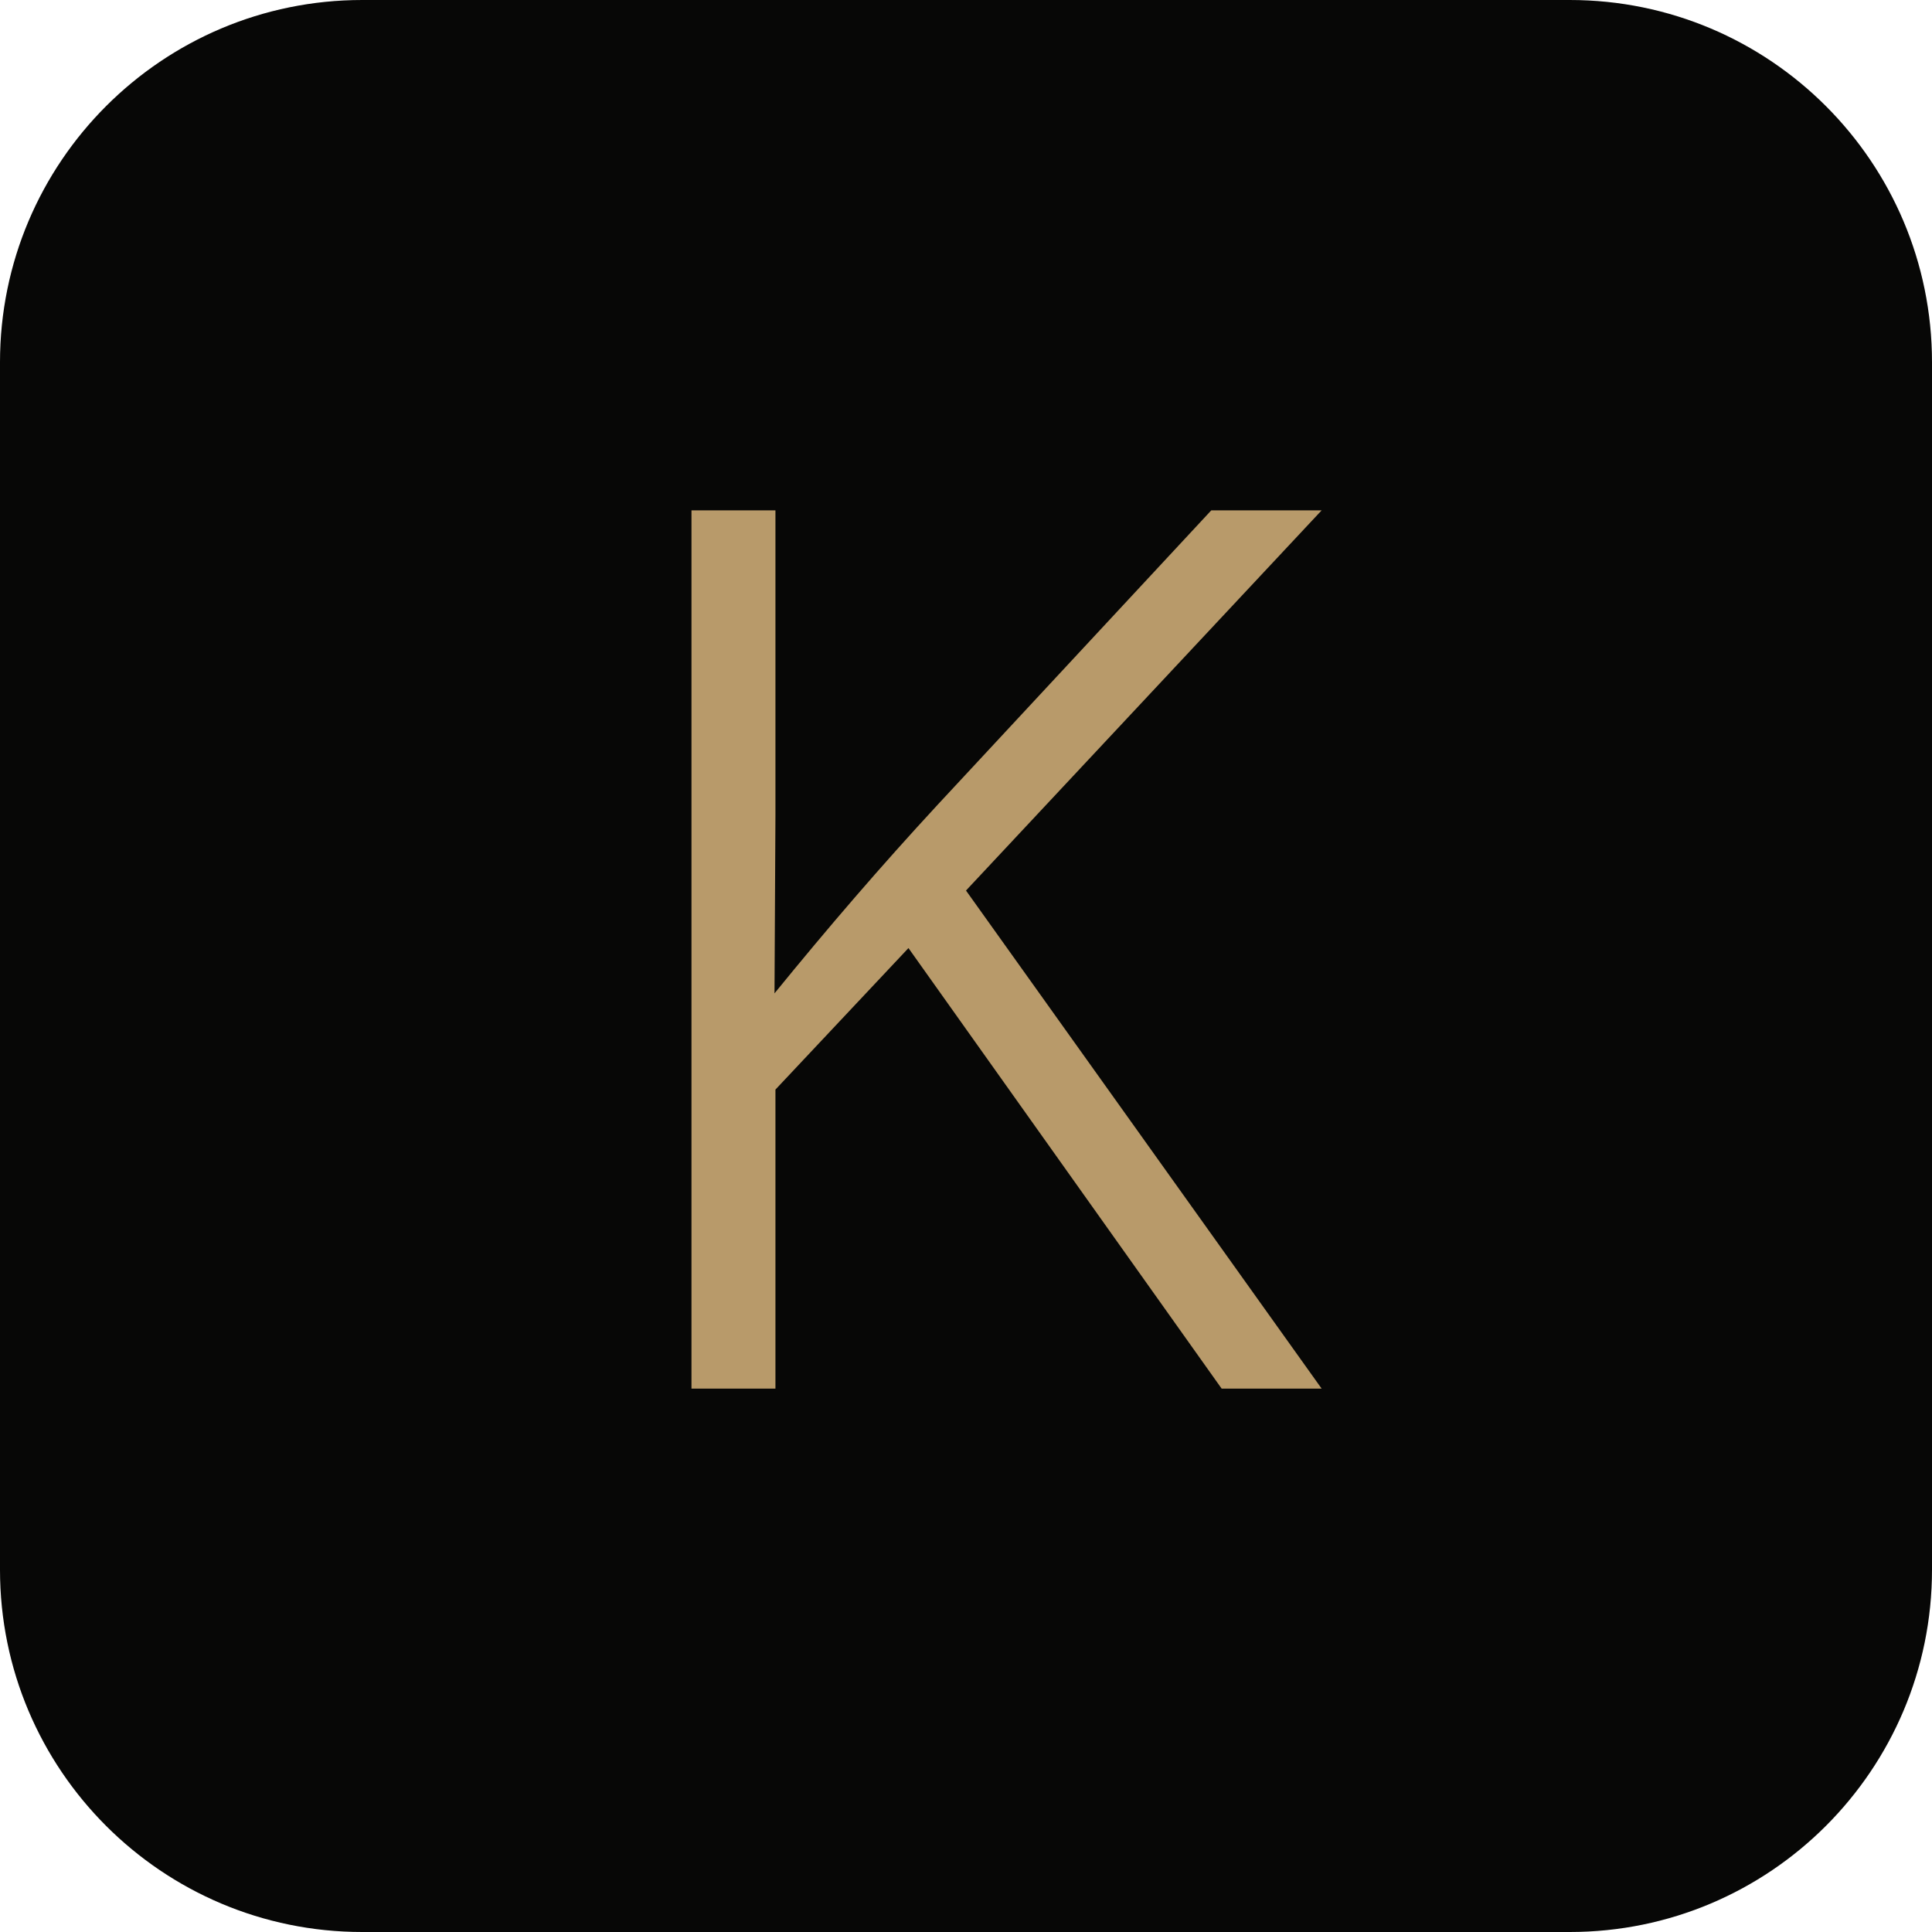
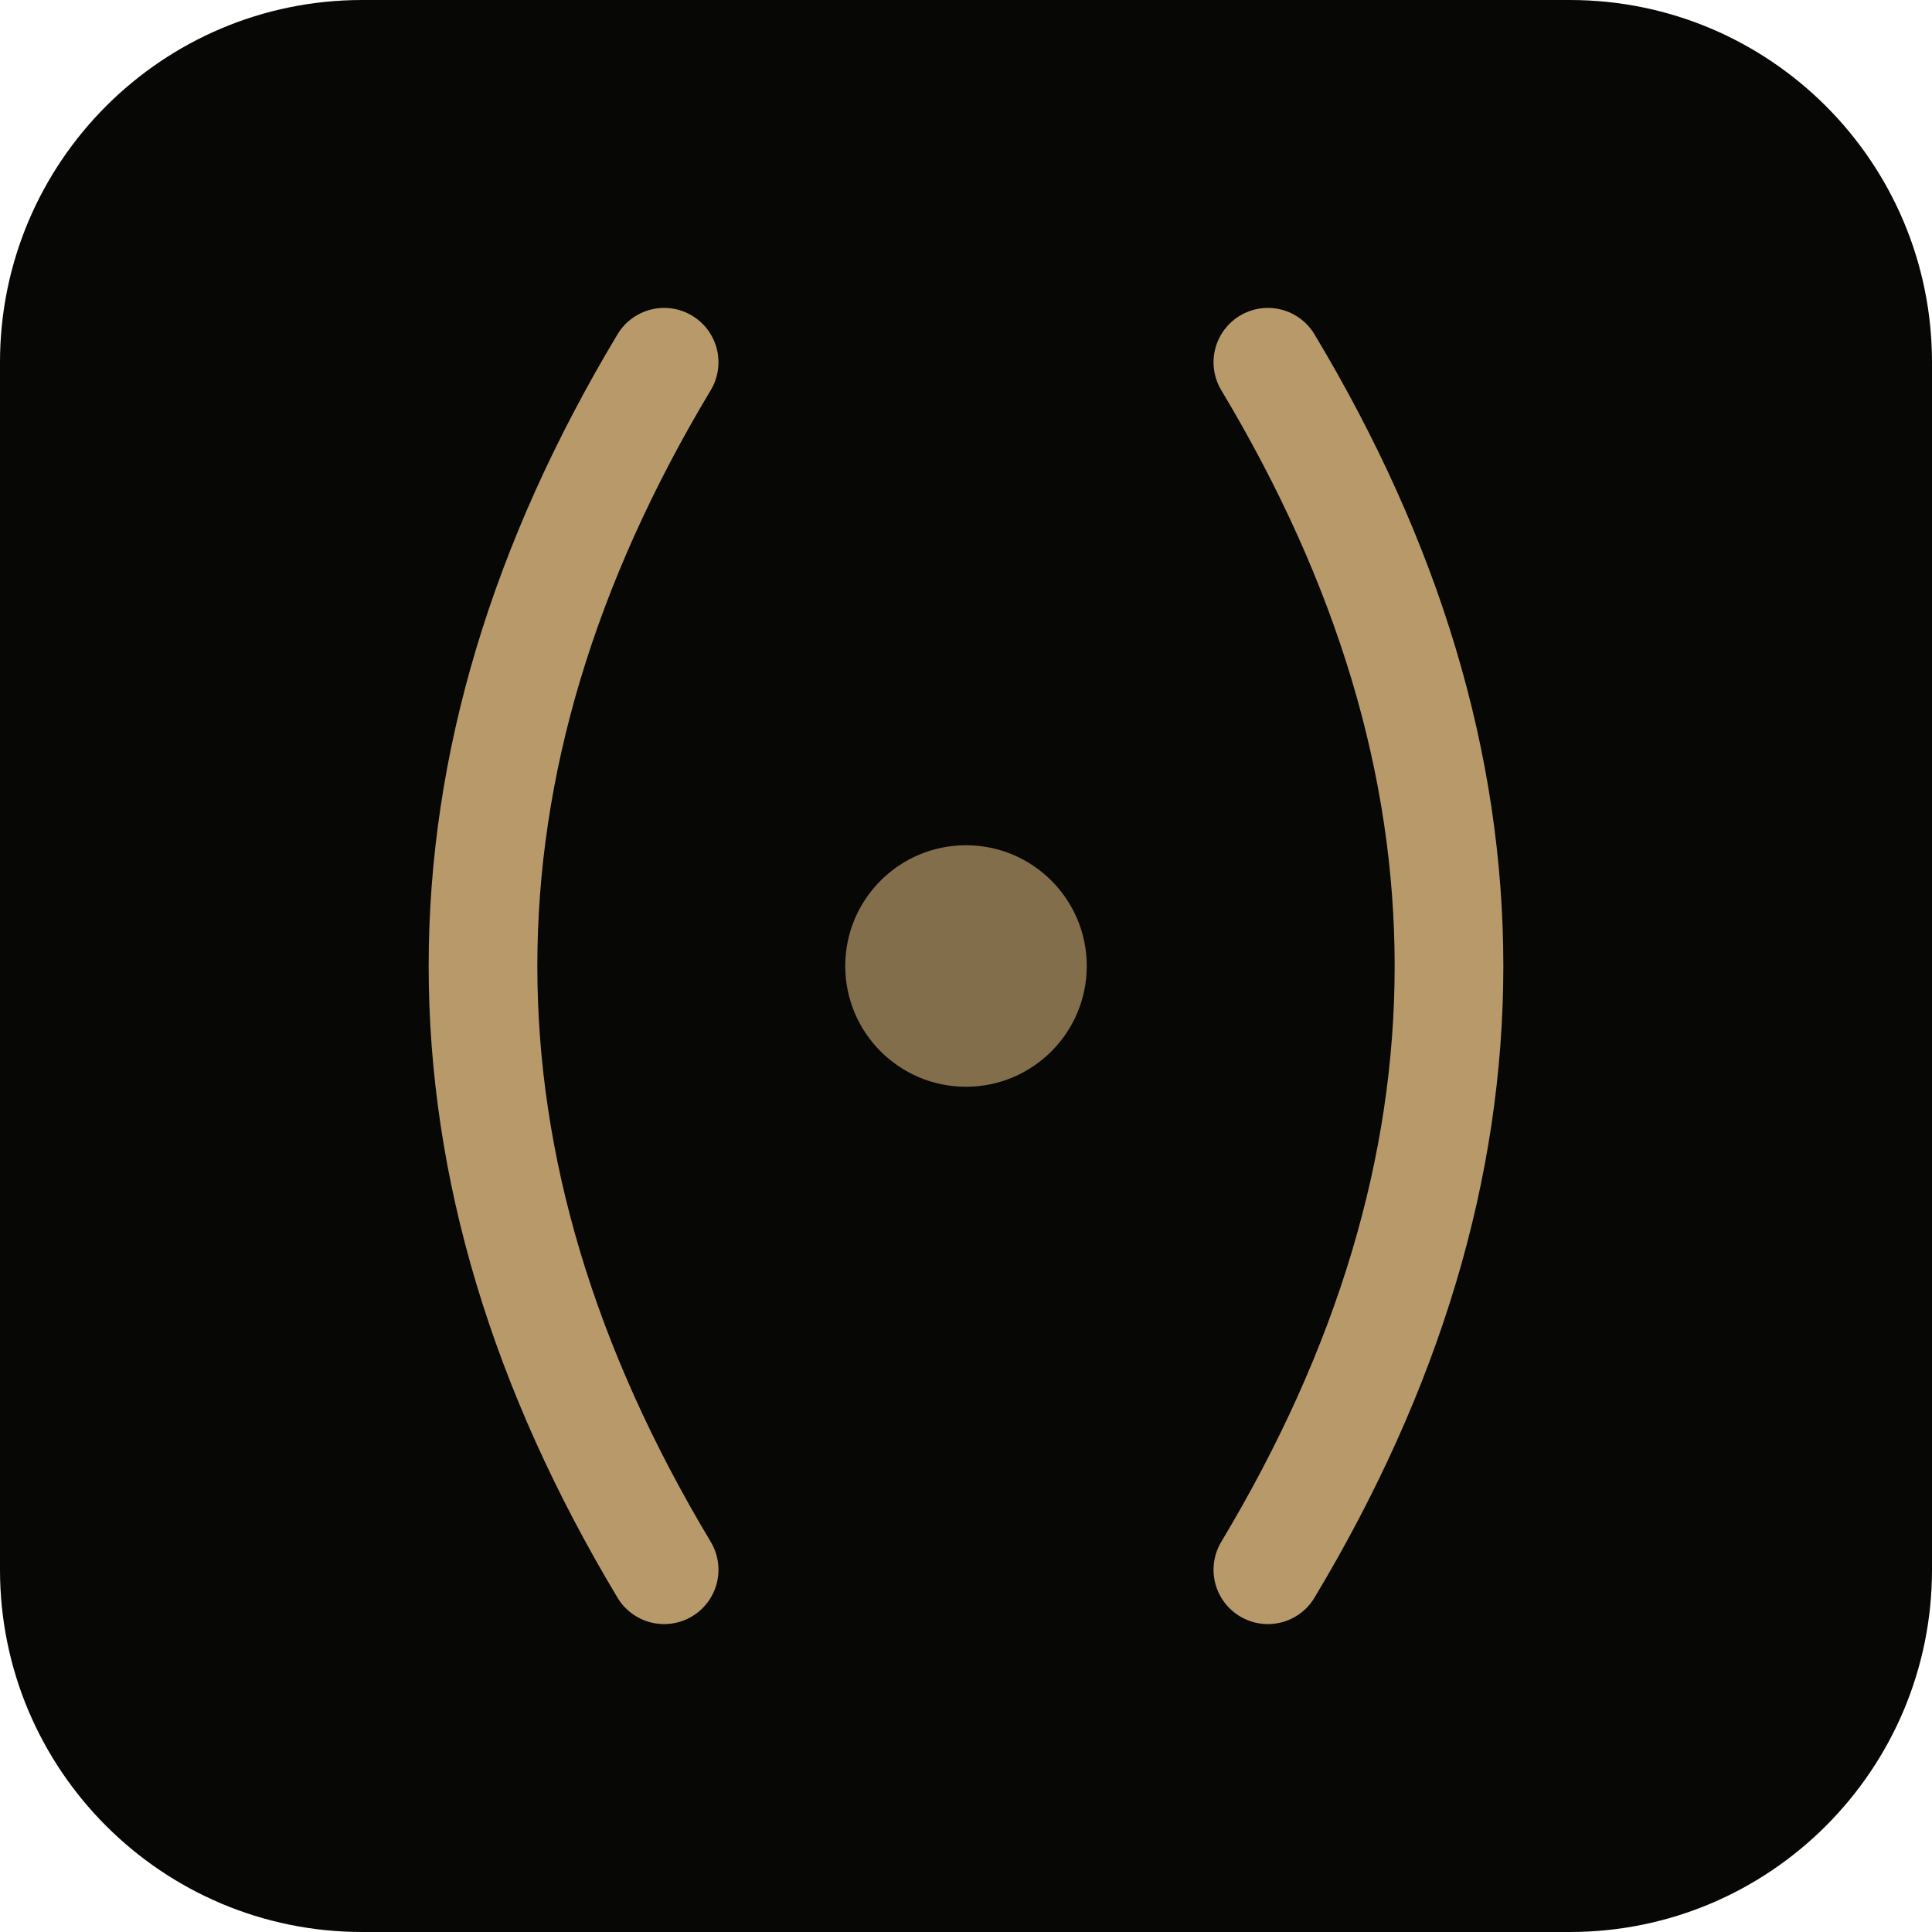
<svg xmlns="http://www.w3.org/2000/svg" viewBox="0 0 32 32">
  <rect width="32" height="32" rx="6" fill="#070706" />
-   <text x="16" y="23" text-anchor="middle" font-size="20" font-weight="300" font-family="Inter, -apple-system, sans-serif" fill="#b89a6a">K</text>
+   <path d="M 11 6 Q 5 16 11 26" fill="none" stroke="#b89a6a" stroke-width="1.8" stroke-linecap="round" />
+   <path d="M 21 6 Q 27 16 21 26" fill="none" stroke="#b89a6a" stroke-width="1.8" stroke-linecap="round" />
+   <circle cx="16" cy="16" r="2" fill="#b89a6a" opacity="0.7" />
</svg>
